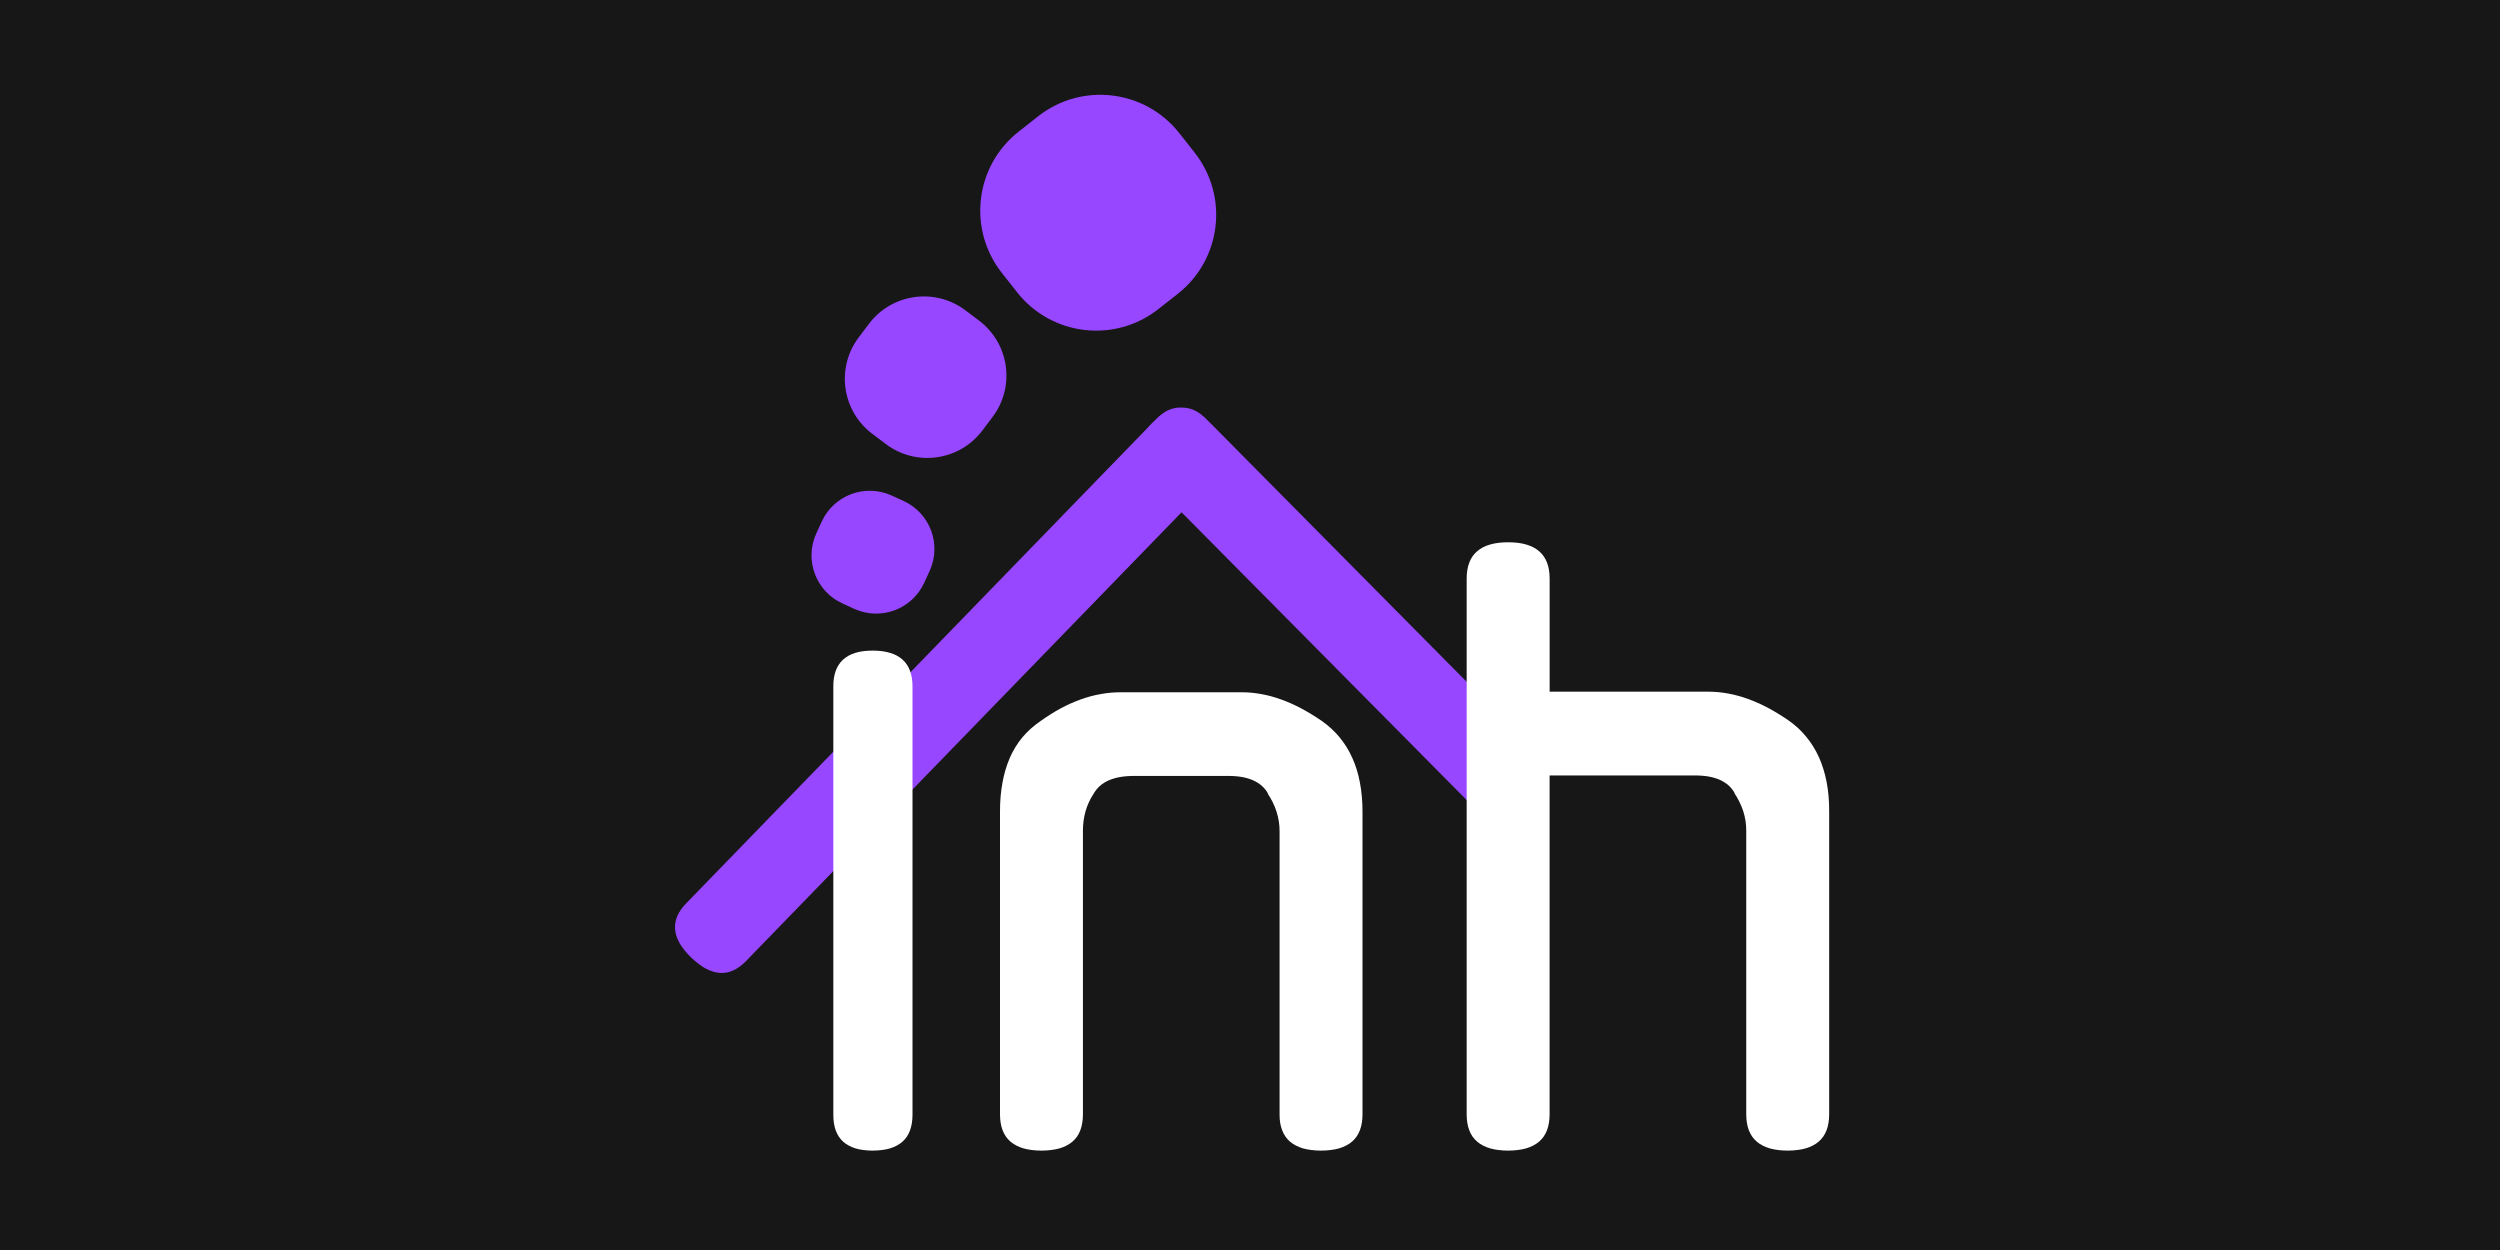
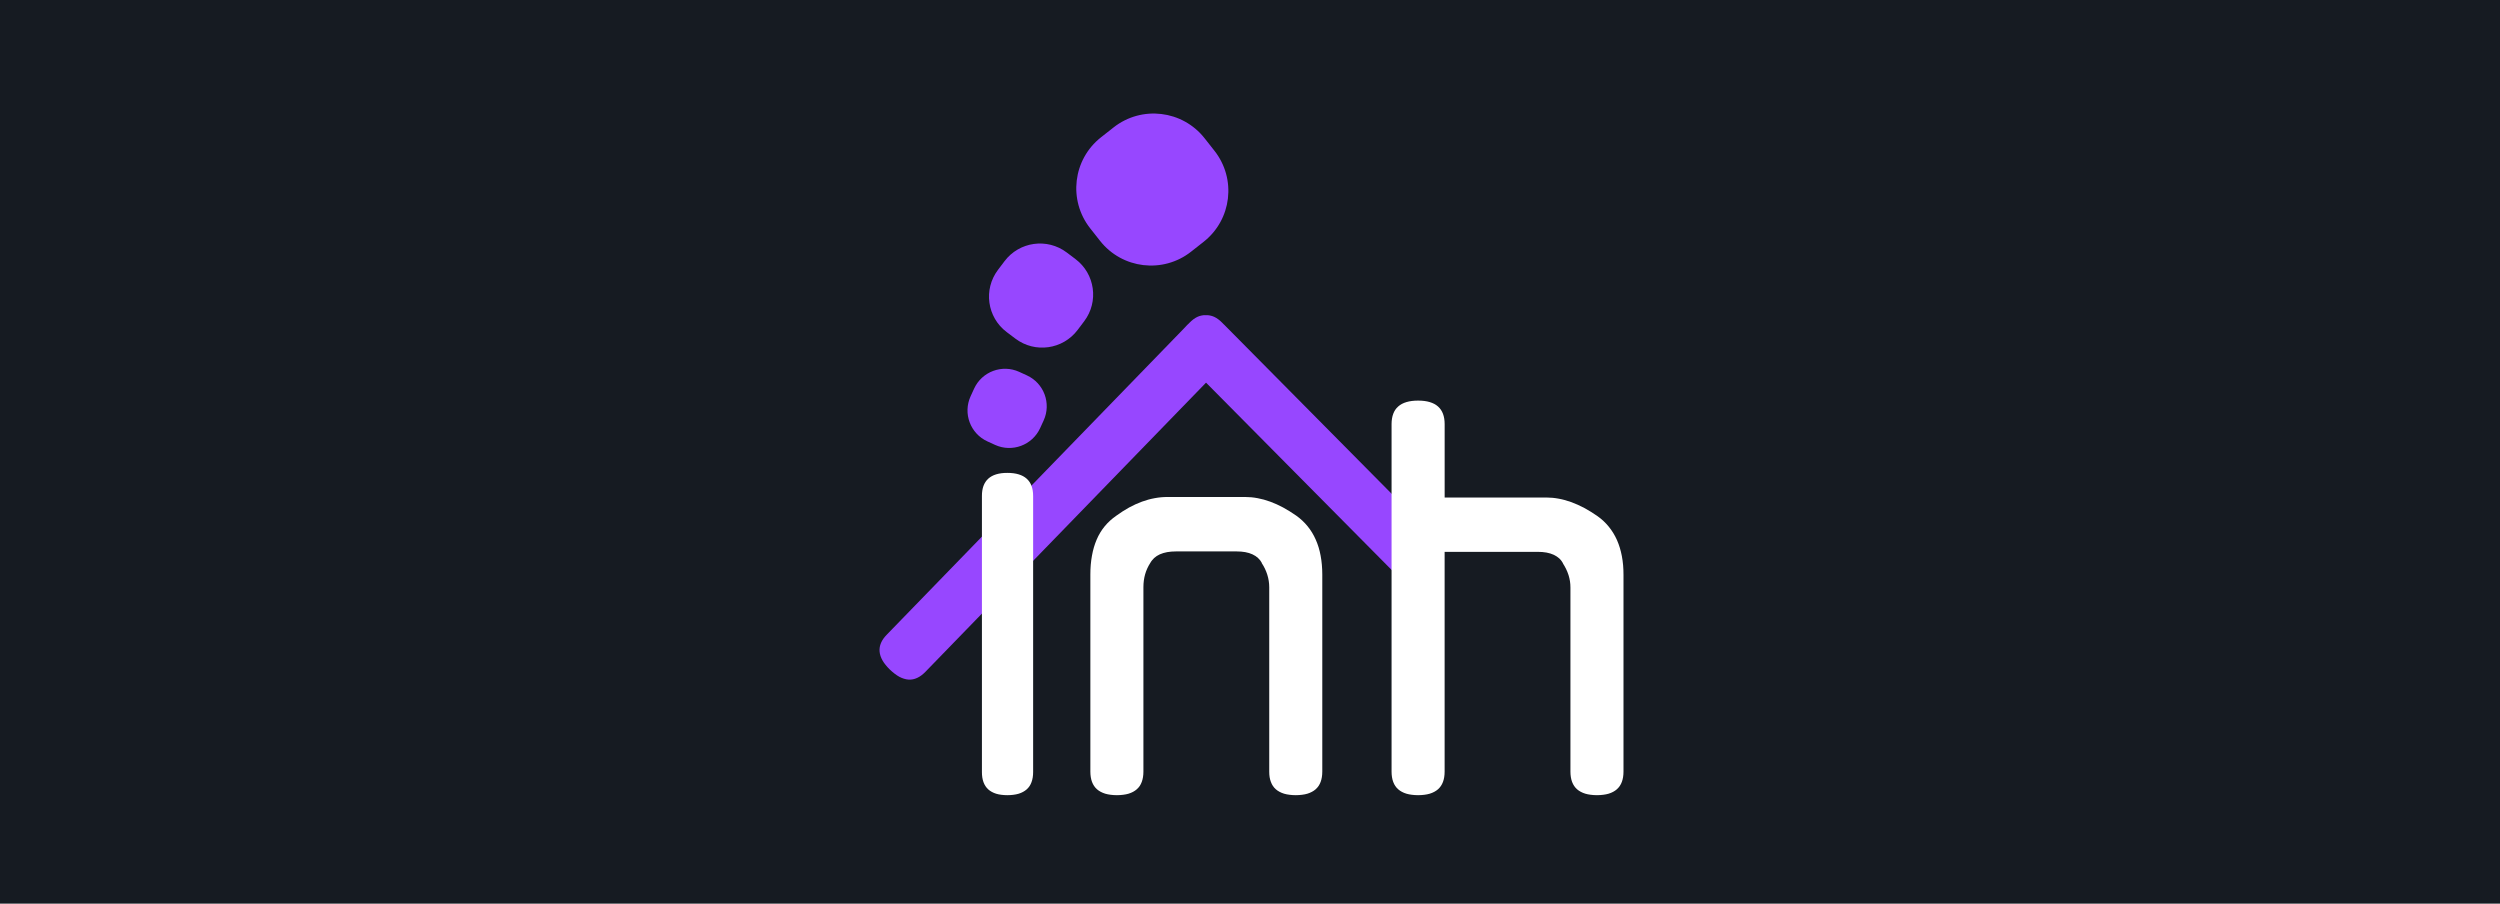
- <svg xmlns="http://www.w3.org/2000/svg" width="600" height="300" viewBox="0 0 600 300" fill="none">
-   <rect width="600" height="300" fill="#171717" />
-   <path d="M282.771 97.822C282.503 97.839 282.233 97.888 281.968 97.939C281.435 98.043 280.91 98.199 280.387 98.438C279.864 98.68 279.354 98.996 278.844 99.374C278.334 99.751 277.84 100.204 277.343 100.717L277.065 101.007C276.907 101.15 276.748 101.287 276.59 101.443C276.131 101.886 275.721 102.332 275.339 102.773L164.742 216.743C164.245 217.255 163.801 217.765 163.437 218.285C163.075 218.805 162.779 219.325 162.555 219.852C162.33 220.38 162.17 220.922 162.08 221.458C161.991 221.993 161.981 222.533 162.027 223.078C162.073 223.624 162.187 224.159 162.368 224.712C162.552 225.262 162.802 225.823 163.121 226.384C163.434 226.947 163.822 227.492 164.281 228.056C164.737 228.619 165.257 229.207 165.849 229.781C166.45 230.364 167.065 230.872 167.654 231.323C168.243 231.769 168.814 232.161 169.393 232.47C169.969 232.778 170.543 233.007 171.106 233.181C171.67 233.354 172.228 233.474 172.779 233.509C173.329 233.545 173.875 233.507 174.413 233.405C174.951 233.303 175.471 233.13 175.994 232.89C176.519 232.65 177.037 232.345 177.549 231.967C178.059 231.59 178.566 231.149 179.064 230.637L283.574 122.949L354.197 194.222C354.699 194.729 355.201 195.175 355.711 195.552C356.224 195.93 356.741 196.235 357.267 196.475C357.789 196.715 358.325 196.901 358.86 197.003C359.398 197.105 359.944 197.13 360.494 197.094C361.045 197.059 361.591 196.939 362.154 196.766C362.718 196.592 363.291 196.363 363.868 196.055C364.446 195.746 365.018 195.369 365.607 194.923C366.195 194.474 366.81 193.955 367.412 193.368C368.003 192.795 368.523 192.222 368.98 191.656C369.439 191.093 369.824 190.535 370.14 189.971C370.458 189.411 370.708 188.85 370.892 188.3C371.076 187.749 371.2 187.211 371.249 186.666C371.295 186.123 371.272 185.583 371.183 185.045C371.093 184.51 370.933 183.98 370.708 183.452C370.484 182.925 370.188 182.392 369.826 181.872C369.464 181.352 369.038 180.84 368.536 180.331L290.695 101.749C290.593 101.647 290.512 101.547 290.404 101.445C290.356 101.4 290.308 101.371 290.259 101.328L289.665 100.722C289.163 100.214 288.66 99.756 288.151 99.379C287.641 99.001 287.131 98.685 286.608 98.443C286.085 98.201 285.56 98.048 285.027 97.944C284.55 97.85 284.076 97.811 283.592 97.827C283.536 97.824 283.477 97.829 283.421 97.827C283.207 97.819 282.982 97.806 282.771 97.822Z" fill="#9747FF" />
-   <path d="M216.861 120.233L214.022 118.934C207.656 116.019 200.131 118.815 197.215 125.178L195.915 128.016C192.999 134.38 195.796 141.901 202.162 144.815L205.001 146.115C211.368 149.03 218.892 146.234 221.808 139.87L223.109 137.033C226.024 130.669 223.227 123.148 216.861 120.233Z" fill="#9747FF" />
-   <path d="M209.338 104.109L212.604 106.572C219.893 112.067 230.258 110.616 235.756 103.331L238.208 100.082C243.706 92.797 242.255 82.436 234.966 76.941L231.7 74.478C224.412 68.983 214.046 70.434 208.548 77.719L206.096 80.968C200.598 88.253 202.05 98.614 209.338 104.109Z" fill="#9747FF" />
-   <path d="M278.002 74.186L282.674 70.511C293.15 62.271 294.96 47.102 286.716 36.63L283.039 31.96C274.795 21.489 259.619 19.68 249.143 27.92L244.471 31.595C233.994 39.835 232.185 55.004 240.429 65.476L244.105 70.146C252.349 80.617 267.525 82.426 278.002 74.186Z" fill="#9747FF" />
-   <path d="M209.409 156.147C210.207 156.147 210.967 156.188 211.665 156.277C212.364 156.367 213.01 156.505 213.609 156.684C214.208 156.864 214.752 157.086 215.251 157.355C215.751 157.624 216.207 157.944 216.605 158.302C217.006 158.661 217.36 159.063 217.658 159.513C217.957 159.961 218.199 160.448 218.398 160.985C218.597 161.523 218.75 162.107 218.85 162.734C218.949 163.361 219 164.04 219 164.759V267.524C219 268.243 218.949 268.922 218.85 269.549C218.75 270.176 218.597 270.76 218.398 271.298C218.199 271.835 217.959 272.335 217.658 272.783C217.36 273.231 217.006 273.633 216.605 273.991C216.205 274.349 215.751 274.657 215.251 274.926C214.752 275.194 214.208 275.43 213.609 275.609C213.01 275.791 212.364 275.914 211.665 276.003C210.967 276.09 210.207 276.147 209.409 276.147C208.625 276.147 207.888 276.09 207.201 276.003C206.514 275.916 205.884 275.796 205.294 275.609C204.705 275.427 204.166 275.194 203.676 274.926C203.186 274.657 202.739 274.352 202.346 273.991C201.953 273.633 201.613 273.231 201.317 272.783C201.024 272.335 200.774 271.835 200.577 271.298C200.381 270.76 200.238 270.176 200.138 269.549C200.041 268.922 200 268.241 200 267.524V164.759C200 164.04 200.039 163.361 200.138 162.734C200.235 162.107 200.381 161.523 200.577 160.985C200.774 160.448 201.024 159.961 201.317 159.513C201.611 159.065 201.953 158.663 202.346 158.302C202.739 157.944 203.186 157.624 203.676 157.355C204.166 157.086 204.705 156.864 205.294 156.684C205.884 156.505 206.514 156.367 207.201 156.277C207.888 156.188 208.623 156.147 209.409 156.147Z" fill="white" />
-   <path d="M268.934 166.147C268.135 166.147 267.335 166.18 266.538 166.252C265.738 166.324 264.938 166.439 264.141 166.583C263.342 166.726 262.542 166.898 261.745 167.113C260.945 167.329 260.146 167.583 259.348 167.87C258.549 168.157 257.749 168.48 256.952 168.836C256.152 169.195 255.353 169.585 254.556 170.016C253.756 170.447 252.956 170.918 252.159 171.421C251.359 171.924 250.573 172.452 249.775 173.023C248.932 173.595 248.135 174.211 247.405 174.864C246.674 175.521 245.995 176.218 245.377 176.957C244.76 177.695 244.201 178.48 243.696 179.303C243.191 180.123 242.75 180.982 242.358 181.887C241.966 182.792 241.62 183.736 241.325 184.723C241.03 185.71 240.792 186.741 240.597 187.81C240.402 188.88 240.246 189.995 240.146 191.149C240.049 192.303 240 193.502 240 194.738V267.455C240 268.178 240.056 268.862 240.159 269.496C240.261 270.129 240.415 270.716 240.623 271.257C240.83 271.801 241.094 272.303 241.405 272.754C241.715 273.206 242.076 273.611 242.491 273.972C242.906 274.334 243.378 274.642 243.896 274.913C244.414 275.185 244.983 275.421 245.605 275.603C246.228 275.785 246.895 275.911 247.617 276.001C248.343 276.09 249.119 276.147 249.95 276.147C250.778 276.147 251.557 276.09 252.282 276.001C253.007 275.911 253.687 275.785 254.309 275.603C254.932 275.421 255.501 275.185 256.019 274.913C256.537 274.642 256.996 274.334 257.411 273.972C257.826 273.611 258.2 273.206 258.51 272.754C258.82 272.303 259.072 271.801 259.279 271.257C259.487 270.714 259.638 270.129 259.743 269.496C259.846 268.862 259.902 268.178 259.902 267.455V199.418C259.902 198.574 259.956 197.759 260.061 196.967C260.166 196.174 260.328 195.413 260.538 194.674C260.748 193.936 261.017 193.228 261.332 192.541C261.647 191.854 262.009 191.187 262.432 190.554C262.627 190.192 262.86 189.864 263.108 189.546C263.357 189.231 263.629 188.931 263.929 188.659C264.231 188.387 264.554 188.144 264.908 187.918C265.261 187.692 265.641 187.49 266.046 187.308C266.453 187.126 266.897 186.967 267.358 186.831C267.817 186.695 268.304 186.577 268.814 186.487C269.326 186.398 269.865 186.333 270.428 186.29C270.992 186.244 271.584 186.223 272.202 186.223H294.798C295.4 186.223 295.982 186.244 296.533 186.29C297.084 186.336 297.607 186.398 298.109 186.487C298.612 186.577 299.088 186.695 299.54 186.831C299.991 186.967 300.411 187.126 300.811 187.308C301.211 187.49 301.587 187.692 301.936 187.918C302.285 188.144 302.605 188.39 302.902 188.659C303.2 188.931 303.476 189.231 303.722 189.546C303.968 189.862 304.189 190.192 304.384 190.554L304.199 190.382C304.681 191.105 305.109 191.831 305.47 192.569C305.832 193.308 306.129 194.054 306.37 194.808C306.611 195.561 306.793 196.331 306.913 197.1C307.034 197.869 307.098 198.636 307.098 199.418V267.455C307.098 268.178 307.139 268.862 307.244 269.496C307.347 270.129 307.513 270.716 307.721 271.257C307.928 271.801 308.177 272.303 308.49 272.754C308.8 273.206 309.161 273.611 309.576 273.972C309.992 274.334 310.463 274.642 310.981 274.913C311.499 275.185 312.068 275.421 312.691 275.603C313.313 275.785 313.993 275.911 314.718 276.001C315.443 276.09 316.22 276.147 317.05 276.147C317.878 276.147 318.657 276.09 319.383 276.001C320.108 275.911 320.774 275.785 321.395 275.603C322.017 275.421 322.586 275.185 323.104 274.913C323.622 274.642 324.094 274.334 324.509 273.972C324.924 273.611 325.283 273.206 325.595 272.754C325.906 272.303 326.17 271.801 326.377 271.257C326.585 270.714 326.736 270.129 326.841 269.496C326.944 268.862 327 268.178 327 267.455V194.738C327 193.502 326.944 192.3 326.841 191.149C326.739 189.995 326.582 188.88 326.377 187.81C326.175 186.741 325.929 185.71 325.621 184.723C325.316 183.736 324.955 182.792 324.547 181.887C324.14 180.982 323.691 180.126 323.184 179.303C322.676 178.482 322.112 177.695 321.502 176.957C320.892 176.218 320.228 175.518 319.516 174.864C318.803 174.208 318.037 173.595 317.225 173.023C316.397 172.452 315.569 171.921 314.749 171.421C313.928 170.921 313.111 170.447 312.298 170.016C311.486 169.585 310.681 169.195 309.874 168.836C309.066 168.477 308.262 168.154 307.462 167.87C306.662 167.583 305.87 167.329 305.078 167.113C304.286 166.898 303.505 166.726 302.72 166.583C301.936 166.439 301.152 166.324 300.375 166.252C299.598 166.18 298.827 166.147 298.058 166.147H268.934Z" fill="white" />
-   <path d="M361.953 130.147C361.125 130.147 360.346 130.188 359.62 130.28C358.895 130.37 358.216 130.511 357.593 130.691C356.97 130.873 356.401 131.097 355.883 131.369C355.365 131.641 354.907 131.962 354.491 132.324C354.076 132.686 353.702 133.091 353.392 133.543C353.082 133.995 352.83 134.498 352.623 135.042C352.415 135.587 352.264 136.172 352.159 136.806C352.056 137.44 352 138.11 352 138.837V267.444C352 268.168 352.056 268.853 352.159 269.487C352.261 270.121 352.415 270.709 352.623 271.251C352.83 271.795 353.079 272.298 353.392 272.75C353.702 273.202 354.076 273.608 354.491 273.97C354.907 274.332 355.363 274.64 355.883 274.912C356.401 275.184 356.97 275.42 357.593 275.602C358.216 275.785 358.895 275.911 359.62 276C360.346 276.09 361.122 276.147 361.953 276.147C362.781 276.147 363.56 276.09 364.285 276C365.011 275.911 365.677 275.785 366.298 275.602C366.92 275.42 367.489 275.184 368.007 274.912C368.525 274.64 368.997 274.332 369.412 273.97C369.827 273.608 370.186 273.202 370.499 272.75C370.809 272.298 371.073 271.795 371.28 271.251C371.488 270.707 371.639 270.121 371.744 269.487C371.847 268.853 371.903 268.168 371.903 267.444V186.105L406.806 186.108C407.409 186.108 407.99 186.128 408.542 186.175C409.093 186.221 409.618 186.282 410.118 186.372C410.62 186.462 411.097 186.58 411.548 186.716C411.999 186.852 412.42 187.012 412.82 187.194C413.219 187.376 413.583 187.579 413.932 187.805C414.281 188.031 414.614 188.277 414.911 188.547C415.208 188.819 415.472 189.119 415.719 189.435C415.965 189.751 416.185 190.082 416.38 190.444L416.208 190.272C416.69 190.996 417.105 191.722 417.467 192.462C417.828 193.201 418.138 193.948 418.382 194.703C418.623 195.458 418.805 196.228 418.925 196.998C419.046 197.768 419.097 198.536 419.097 199.319V267.441C419.097 268.165 419.153 268.851 419.256 269.485C419.358 270.119 419.512 270.707 419.72 271.248C419.927 271.793 420.191 272.296 420.501 272.748C420.812 273.199 421.173 273.605 421.588 273.967C422.003 274.329 422.475 274.637 422.993 274.909C423.511 275.181 424.08 275.418 424.703 275.6C425.325 275.782 425.992 275.908 426.715 275.998C427.44 276.088 428.217 276.144 429.047 276.144C429.875 276.144 430.652 276.088 431.38 275.998C432.105 275.908 432.784 275.782 433.407 275.6C434.03 275.418 434.596 275.181 435.117 274.909C435.635 274.637 436.093 274.329 436.509 273.967C436.924 273.605 437.283 273.199 437.595 272.748C437.906 272.296 438.17 271.793 438.377 271.248C438.585 270.704 438.736 270.119 438.841 269.485C438.944 268.851 439 268.165 439 267.441V194.634C439 193.396 438.956 192.192 438.854 191.04C438.751 189.884 438.595 188.768 438.39 187.697C438.187 186.626 437.926 185.594 437.621 184.606C437.316 183.618 436.967 182.673 436.562 181.767C436.155 180.86 435.693 180.003 435.186 179.179C434.678 178.357 434.115 177.569 433.505 176.83C432.894 176.09 432.243 175.39 431.531 174.735C430.818 174.078 430.054 173.464 429.239 172.892C428.411 172.319 427.584 171.788 426.763 171.287C425.943 170.784 425.125 170.311 424.313 169.88C423.498 169.449 422.683 169.059 421.875 168.699C421.068 168.34 420.276 168.016 419.479 167.731C418.679 167.444 417.872 167.19 417.082 166.974C416.29 166.758 415.508 166.586 414.724 166.443C413.94 166.299 413.155 166.183 412.379 166.111C411.602 166.04 410.843 166.006 410.074 166.006H371.913V138.837C371.913 138.113 371.857 137.44 371.755 136.806C371.652 136.172 371.498 135.584 371.291 135.042C371.083 134.498 370.819 133.995 370.509 133.543C370.199 133.091 369.837 132.686 369.422 132.324C369.007 131.962 368.535 131.641 368.017 131.369C367.5 131.097 366.931 130.873 366.308 130.691C365.685 130.509 365.018 130.37 364.296 130.28C363.57 130.19 362.781 130.147 361.953 130.147Z" fill="white" />
+ <svg xmlns="http://www.w3.org/2000/svg" width="830" height="300" viewBox="0 0 830 300" fill="none">
+   <rect width="830" height="300" fill="#161B22" />
+   <path d="M399.691 104.635C399.452 104.651 399.211 104.694 398.975 104.74C398.5 104.833 398.031 104.971 397.565 105.185C397.099 105.401 396.644 105.683 396.19 106.019C395.735 106.355 395.294 106.76 394.851 107.217L394.603 107.476C394.462 107.603 394.321 107.726 394.18 107.864C393.771 108.26 393.405 108.657 393.064 109.05L294.445 210.677C294.002 211.134 293.606 211.588 293.281 212.052C292.958 212.515 292.695 212.979 292.494 213.449C292.294 213.92 292.151 214.404 292.072 214.881C291.992 215.358 291.983 215.84 292.024 216.326C292.065 216.813 292.167 217.29 292.329 217.783C292.492 218.274 292.715 218.774 292.999 219.274C293.279 219.776 293.624 220.262 294.034 220.764C294.441 221.267 294.904 221.792 295.432 222.303C295.968 222.823 296.516 223.275 297.042 223.678C297.567 224.075 298.076 224.425 298.592 224.7C299.106 224.975 299.617 225.18 300.12 225.334C300.622 225.489 301.12 225.596 301.611 225.627C302.102 225.659 302.589 225.625 303.069 225.534C303.548 225.443 304.012 225.289 304.478 225.075C304.947 224.862 305.408 224.589 305.865 224.253C306.32 223.916 306.772 223.523 307.216 223.066L400.407 127.041L463.381 190.595C463.829 191.047 464.277 191.445 464.732 191.781C465.189 192.118 465.65 192.39 466.119 192.604C466.585 192.818 467.062 192.984 467.54 193.074C468.019 193.165 468.506 193.188 468.997 193.156C469.488 193.124 469.974 193.018 470.477 192.863C470.979 192.709 471.491 192.504 472.005 192.229C472.521 191.954 473.03 191.618 473.555 191.22C474.08 190.82 474.628 190.357 475.165 189.834C475.692 189.323 476.156 188.811 476.563 188.307C476.972 187.805 477.316 187.307 477.598 186.805C477.882 186.305 478.105 185.805 478.268 185.314C478.432 184.823 478.543 184.344 478.587 183.857C478.627 183.373 478.607 182.892 478.527 182.412C478.448 181.935 478.305 181.462 478.105 180.992C477.905 180.521 477.641 180.047 477.318 179.583C476.995 179.119 476.615 178.663 476.168 178.208L406.757 108.137C406.666 108.046 406.593 107.957 406.498 107.866C406.455 107.826 406.411 107.801 406.368 107.762L405.839 107.221C405.391 106.769 404.943 106.36 404.488 106.024C404.033 105.687 403.579 105.405 403.113 105.19C402.646 104.974 402.178 104.837 401.703 104.744C401.278 104.66 400.855 104.626 400.423 104.64C400.373 104.637 400.321 104.642 400.271 104.64C400.08 104.633 399.88 104.621 399.691 104.635Z" fill="#9747FF" />
+   <path d="M340.919 124.62L338.388 123.461C332.711 120.862 326.001 123.355 323.401 129.029L322.241 131.559C319.641 137.234 322.136 143.94 327.812 146.539L330.344 147.698C336.021 150.297 342.731 147.804 345.331 142.13L346.49 139.599C349.09 133.925 346.596 127.219 340.919 124.62Z" fill="#9747FF" />
+   <path d="M334.211 110.242L337.123 112.437C343.622 117.338 352.865 116.044 357.768 109.548L359.954 106.651C364.857 100.155 363.563 90.916 357.064 86.016L354.151 83.82C347.652 78.92 338.409 80.213 333.506 86.71L331.32 89.606C326.418 96.103 327.712 105.341 334.211 110.242Z" fill="#9747FF" />
+   <path d="M395.438 83.559L399.604 80.282C408.946 72.934 410.56 59.408 403.208 50.071L399.93 45.907C392.579 36.569 379.046 34.957 369.705 42.304L365.539 45.581C356.197 52.929 354.583 66.455 361.934 75.793L365.213 79.957C372.564 89.294 386.096 90.907 395.438 83.559Z" fill="#9747FF" />
+   <path d="M334.419 157C335.133 157 335.812 157.037 336.437 157.116C337.063 157.196 337.64 157.32 338.176 157.479C338.713 157.639 339.199 157.838 339.646 158.077C340.093 158.317 340.501 158.603 340.857 158.922C341.216 159.242 341.532 159.6 341.8 160.002C342.067 160.401 342.284 160.835 342.462 161.315C342.64 161.794 342.776 162.314 342.865 162.874C342.954 163.433 343 164.038 343 164.679V256.311C343 256.953 342.954 257.558 342.865 258.117C342.776 258.676 342.64 259.197 342.462 259.676C342.284 260.156 342.069 260.601 341.8 261C341.532 261.4 341.216 261.758 340.857 262.078C340.499 262.397 340.093 262.671 339.646 262.911C339.199 263.151 338.713 263.361 338.176 263.521C337.64 263.683 337.063 263.792 336.437 263.872C335.812 263.95 335.133 264 334.419 264C333.717 264 333.057 263.95 332.443 263.872C331.829 263.795 331.264 263.687 330.737 263.521C330.209 263.359 329.727 263.151 329.289 262.911C328.85 262.671 328.451 262.4 328.099 262.078C327.748 261.758 327.444 261.4 327.179 261C326.916 260.601 326.693 260.156 326.517 259.676C326.341 259.197 326.213 258.676 326.124 258.117C326.037 257.558 326 256.951 326 256.311V164.679C326 164.038 326.035 163.433 326.124 162.874C326.211 162.314 326.341 161.794 326.517 161.315C326.693 160.835 326.916 160.401 327.179 160.002C327.441 159.602 327.748 159.244 328.099 158.922C328.451 158.603 328.85 158.317 329.289 158.077C329.727 157.838 330.209 157.639 330.737 157.479C331.264 157.32 331.829 157.196 332.443 157.116C333.057 157.037 333.715 157 334.419 157Z" fill="white" />
+   <path d="M387.608 165C386.901 165 386.193 165.03 385.487 165.095C384.78 165.159 384.072 165.263 383.366 165.392C382.659 165.522 381.951 165.676 381.245 165.87C380.538 166.064 379.83 166.292 379.124 166.551C378.417 166.809 377.709 167.1 377.003 167.421C376.296 167.744 375.588 168.095 374.882 168.482C374.175 168.87 373.467 169.295 372.761 169.747C372.054 170.199 371.357 170.674 370.652 171.189C369.906 171.704 369.2 172.258 368.554 172.846C367.907 173.437 367.306 174.064 366.759 174.729C366.212 175.394 365.718 176.1 365.271 176.84C364.824 177.579 364.434 178.352 364.087 179.167C363.74 179.981 363.434 180.83 363.173 181.719C362.912 182.607 362.701 183.535 362.529 184.497C362.356 185.46 362.218 186.463 362.129 187.502C362.043 188.54 362 189.62 362 190.732V256.177C362 256.828 362.05 257.444 362.141 258.014C362.231 258.584 362.367 259.112 362.551 259.599C362.735 260.089 362.969 260.541 363.243 260.947C363.518 261.353 363.837 261.718 364.205 262.043C364.572 262.369 364.99 262.645 365.448 262.89C365.906 263.135 366.41 263.347 366.961 263.511C367.512 263.675 368.102 263.788 368.742 263.868C369.384 263.949 370.071 264 370.806 264C371.539 264 372.228 263.949 372.87 263.868C373.512 263.788 374.113 263.675 374.665 263.511C375.216 263.347 375.72 263.135 376.178 262.89C376.636 262.645 377.042 262.369 377.41 262.043C377.777 261.718 378.108 261.353 378.383 260.947C378.657 260.541 378.879 260.089 379.063 259.599C379.247 259.11 379.381 258.584 379.474 258.014C379.565 257.444 379.614 256.828 379.614 256.177V194.944C379.614 194.185 379.662 193.451 379.755 192.738C379.848 192.025 379.991 191.339 380.177 190.675C380.363 190.01 380.601 189.373 380.88 188.755C381.159 188.136 381.479 187.536 381.853 186.966C382.026 186.641 382.232 186.346 382.452 186.06C382.672 185.776 382.913 185.506 383.178 185.261C383.446 185.016 383.732 184.797 384.045 184.594C384.358 184.391 384.693 184.209 385.052 184.045C385.413 183.881 385.805 183.738 386.213 183.616C386.619 183.493 387.05 183.387 387.502 183.307C387.956 183.226 388.432 183.168 388.931 183.129C389.43 183.087 389.954 183.069 390.501 183.069H410.499C411.032 183.069 411.547 183.087 412.035 183.129C412.523 183.17 412.986 183.226 413.43 183.307C413.875 183.387 414.297 183.493 414.696 183.616C415.095 183.738 415.467 183.881 415.821 184.045C416.175 184.209 416.508 184.391 416.817 184.594C417.125 184.797 417.409 185.019 417.672 185.261C417.935 185.506 418.18 185.776 418.398 186.06C418.616 186.343 418.811 186.641 418.983 186.966L418.82 186.812C419.246 187.463 419.625 188.116 419.945 188.78C420.265 189.445 420.528 190.116 420.741 190.795C420.955 191.473 421.116 192.166 421.222 192.858C421.329 193.55 421.386 194.24 421.386 194.944V256.177C421.386 256.828 421.422 257.444 421.515 258.014C421.606 258.584 421.753 259.112 421.937 259.599C422.121 260.089 422.341 260.541 422.617 260.947C422.892 261.353 423.212 261.718 423.579 262.043C423.947 262.369 424.364 262.645 424.822 262.89C425.28 263.135 425.784 263.347 426.335 263.511C426.887 263.675 427.488 263.788 428.13 263.868C428.772 263.949 429.459 264 430.194 264C430.927 264 431.616 263.949 432.258 263.868C432.9 263.788 433.49 263.675 434.039 263.511C434.59 263.347 435.094 263.135 435.552 262.89C436.01 262.645 436.428 262.369 436.795 262.043C437.163 261.718 437.48 261.353 437.757 260.947C438.031 260.541 438.265 260.089 438.449 259.599C438.633 259.11 438.766 258.584 438.859 258.014C438.95 257.444 439 256.828 439 256.177V190.732C439 189.62 438.95 188.538 438.859 187.502C438.769 186.463 438.63 185.46 438.449 184.497C438.27 183.535 438.052 182.607 437.78 181.719C437.51 180.83 437.19 179.981 436.829 179.167C436.468 178.352 436.071 177.581 435.622 176.84C435.173 176.102 434.674 175.394 434.134 174.729C433.594 174.064 433.007 173.434 432.376 172.846C431.746 172.255 431.067 171.704 430.348 171.189C429.615 170.674 428.883 170.197 428.157 169.747C427.431 169.297 426.707 168.87 425.988 168.482C425.269 168.095 424.557 167.744 423.842 167.421C423.128 167.098 422.415 166.807 421.708 166.551C421 166.292 420.299 166.064 419.598 165.87C418.897 165.676 418.205 165.522 417.511 165.392C416.817 165.263 416.123 165.159 415.435 165.095C414.748 165.03 414.065 165 413.385 165H387.608Z" fill="white" />
+   <path d="M470.809 133C470.076 133 469.386 133.037 468.744 133.12C468.102 133.2 467.501 133.327 466.95 133.488C466.399 133.652 465.895 133.852 465.437 134.096C464.979 134.341 464.573 134.629 464.205 134.953C463.838 135.278 463.506 135.642 463.232 136.048C462.957 136.453 462.735 136.904 462.551 137.393C462.368 137.881 462.234 138.406 462.141 138.975C462.05 139.544 462 140.145 462 140.797V256.191C462 256.841 462.05 257.456 462.141 258.025C462.231 258.594 462.368 259.121 462.551 259.607C462.735 260.096 462.955 260.547 463.232 260.952C463.506 261.358 463.838 261.722 464.205 262.047C464.573 262.371 464.976 262.648 465.437 262.892C465.895 263.136 466.399 263.348 466.95 263.512C467.501 263.675 468.102 263.788 468.744 263.869C469.386 263.949 470.074 264 470.809 264C471.542 264 472.231 263.949 472.873 263.869C473.515 263.788 474.105 263.675 474.654 263.512C475.205 263.348 475.709 263.136 476.167 262.892C476.626 262.648 477.043 262.371 477.41 262.047C477.778 261.722 478.096 261.358 478.372 260.952C478.647 260.547 478.88 260.096 479.064 259.607C479.248 259.119 479.382 258.594 479.475 258.025C479.566 257.456 479.615 256.841 479.615 256.191V183.209L510.507 183.212C511.04 183.212 511.555 183.23 512.043 183.272C512.53 183.313 512.995 183.368 513.438 183.449C513.882 183.53 514.304 183.636 514.704 183.758C515.103 183.88 515.475 184.023 515.829 184.186C516.183 184.35 516.505 184.532 516.813 184.734C517.122 184.937 517.417 185.158 517.68 185.4C517.943 185.644 518.177 185.914 518.395 186.197C518.612 186.48 518.807 186.777 518.98 187.102L518.828 186.948C519.254 187.598 519.622 188.249 519.942 188.913C520.262 189.576 520.536 190.247 520.752 190.924C520.965 191.601 521.126 192.292 521.233 192.983C521.339 193.674 521.385 194.363 521.385 195.065V256.189C521.385 256.838 521.434 257.453 521.525 258.022C521.616 258.591 521.752 259.119 521.936 259.605C522.12 260.093 522.353 260.545 522.628 260.95C522.902 261.356 523.222 261.72 523.59 262.044C523.957 262.369 524.375 262.646 524.833 262.89C525.291 263.134 525.795 263.346 526.346 263.509C526.897 263.673 527.487 263.786 528.127 263.866C528.769 263.947 529.456 263.998 530.191 263.998C530.924 263.998 531.611 263.947 532.256 263.866C532.898 263.786 533.499 263.673 534.05 263.509C534.601 263.346 535.103 263.134 535.563 262.89C536.021 262.646 536.427 262.369 536.795 262.044C537.162 261.72 537.48 261.356 537.757 260.95C538.031 260.545 538.265 260.093 538.449 259.605C538.632 259.117 538.766 258.591 538.859 258.022C538.95 257.453 539 256.838 539 256.189V190.862C539 189.751 538.961 188.671 538.871 187.637C538.78 186.6 538.642 185.598 538.46 184.638C538.281 183.677 538.049 182.751 537.78 181.864C537.51 180.977 537.201 180.13 536.843 179.316C536.482 178.503 536.074 177.734 535.624 176.995C535.175 176.257 534.676 175.55 534.136 174.887C533.596 174.223 533.02 173.595 532.389 173.007C531.759 172.417 531.083 171.867 530.361 171.353C529.629 170.84 528.896 170.363 528.17 169.914C527.444 169.462 526.72 169.038 526.001 168.651C525.28 168.264 524.558 167.914 523.844 167.592C523.129 167.269 522.428 166.979 521.723 166.723C521.015 166.465 520.3 166.237 519.601 166.044C518.9 165.85 518.209 165.696 517.514 165.567C516.82 165.438 516.126 165.334 515.439 165.27C514.751 165.205 514.08 165.175 513.399 165.175H479.625V140.797C479.625 140.148 479.575 139.544 479.484 138.975C479.393 138.406 479.257 137.879 479.073 137.393C478.89 136.904 478.656 136.453 478.381 136.048C478.107 135.642 477.787 135.278 477.42 134.953C477.052 134.629 476.635 134.341 476.176 134.096C475.718 133.852 475.214 133.652 474.663 133.488C474.112 133.325 473.522 133.2 472.882 133.12C472.24 133.039 471.542 133 470.809 133Z" fill="white" />
</svg>
